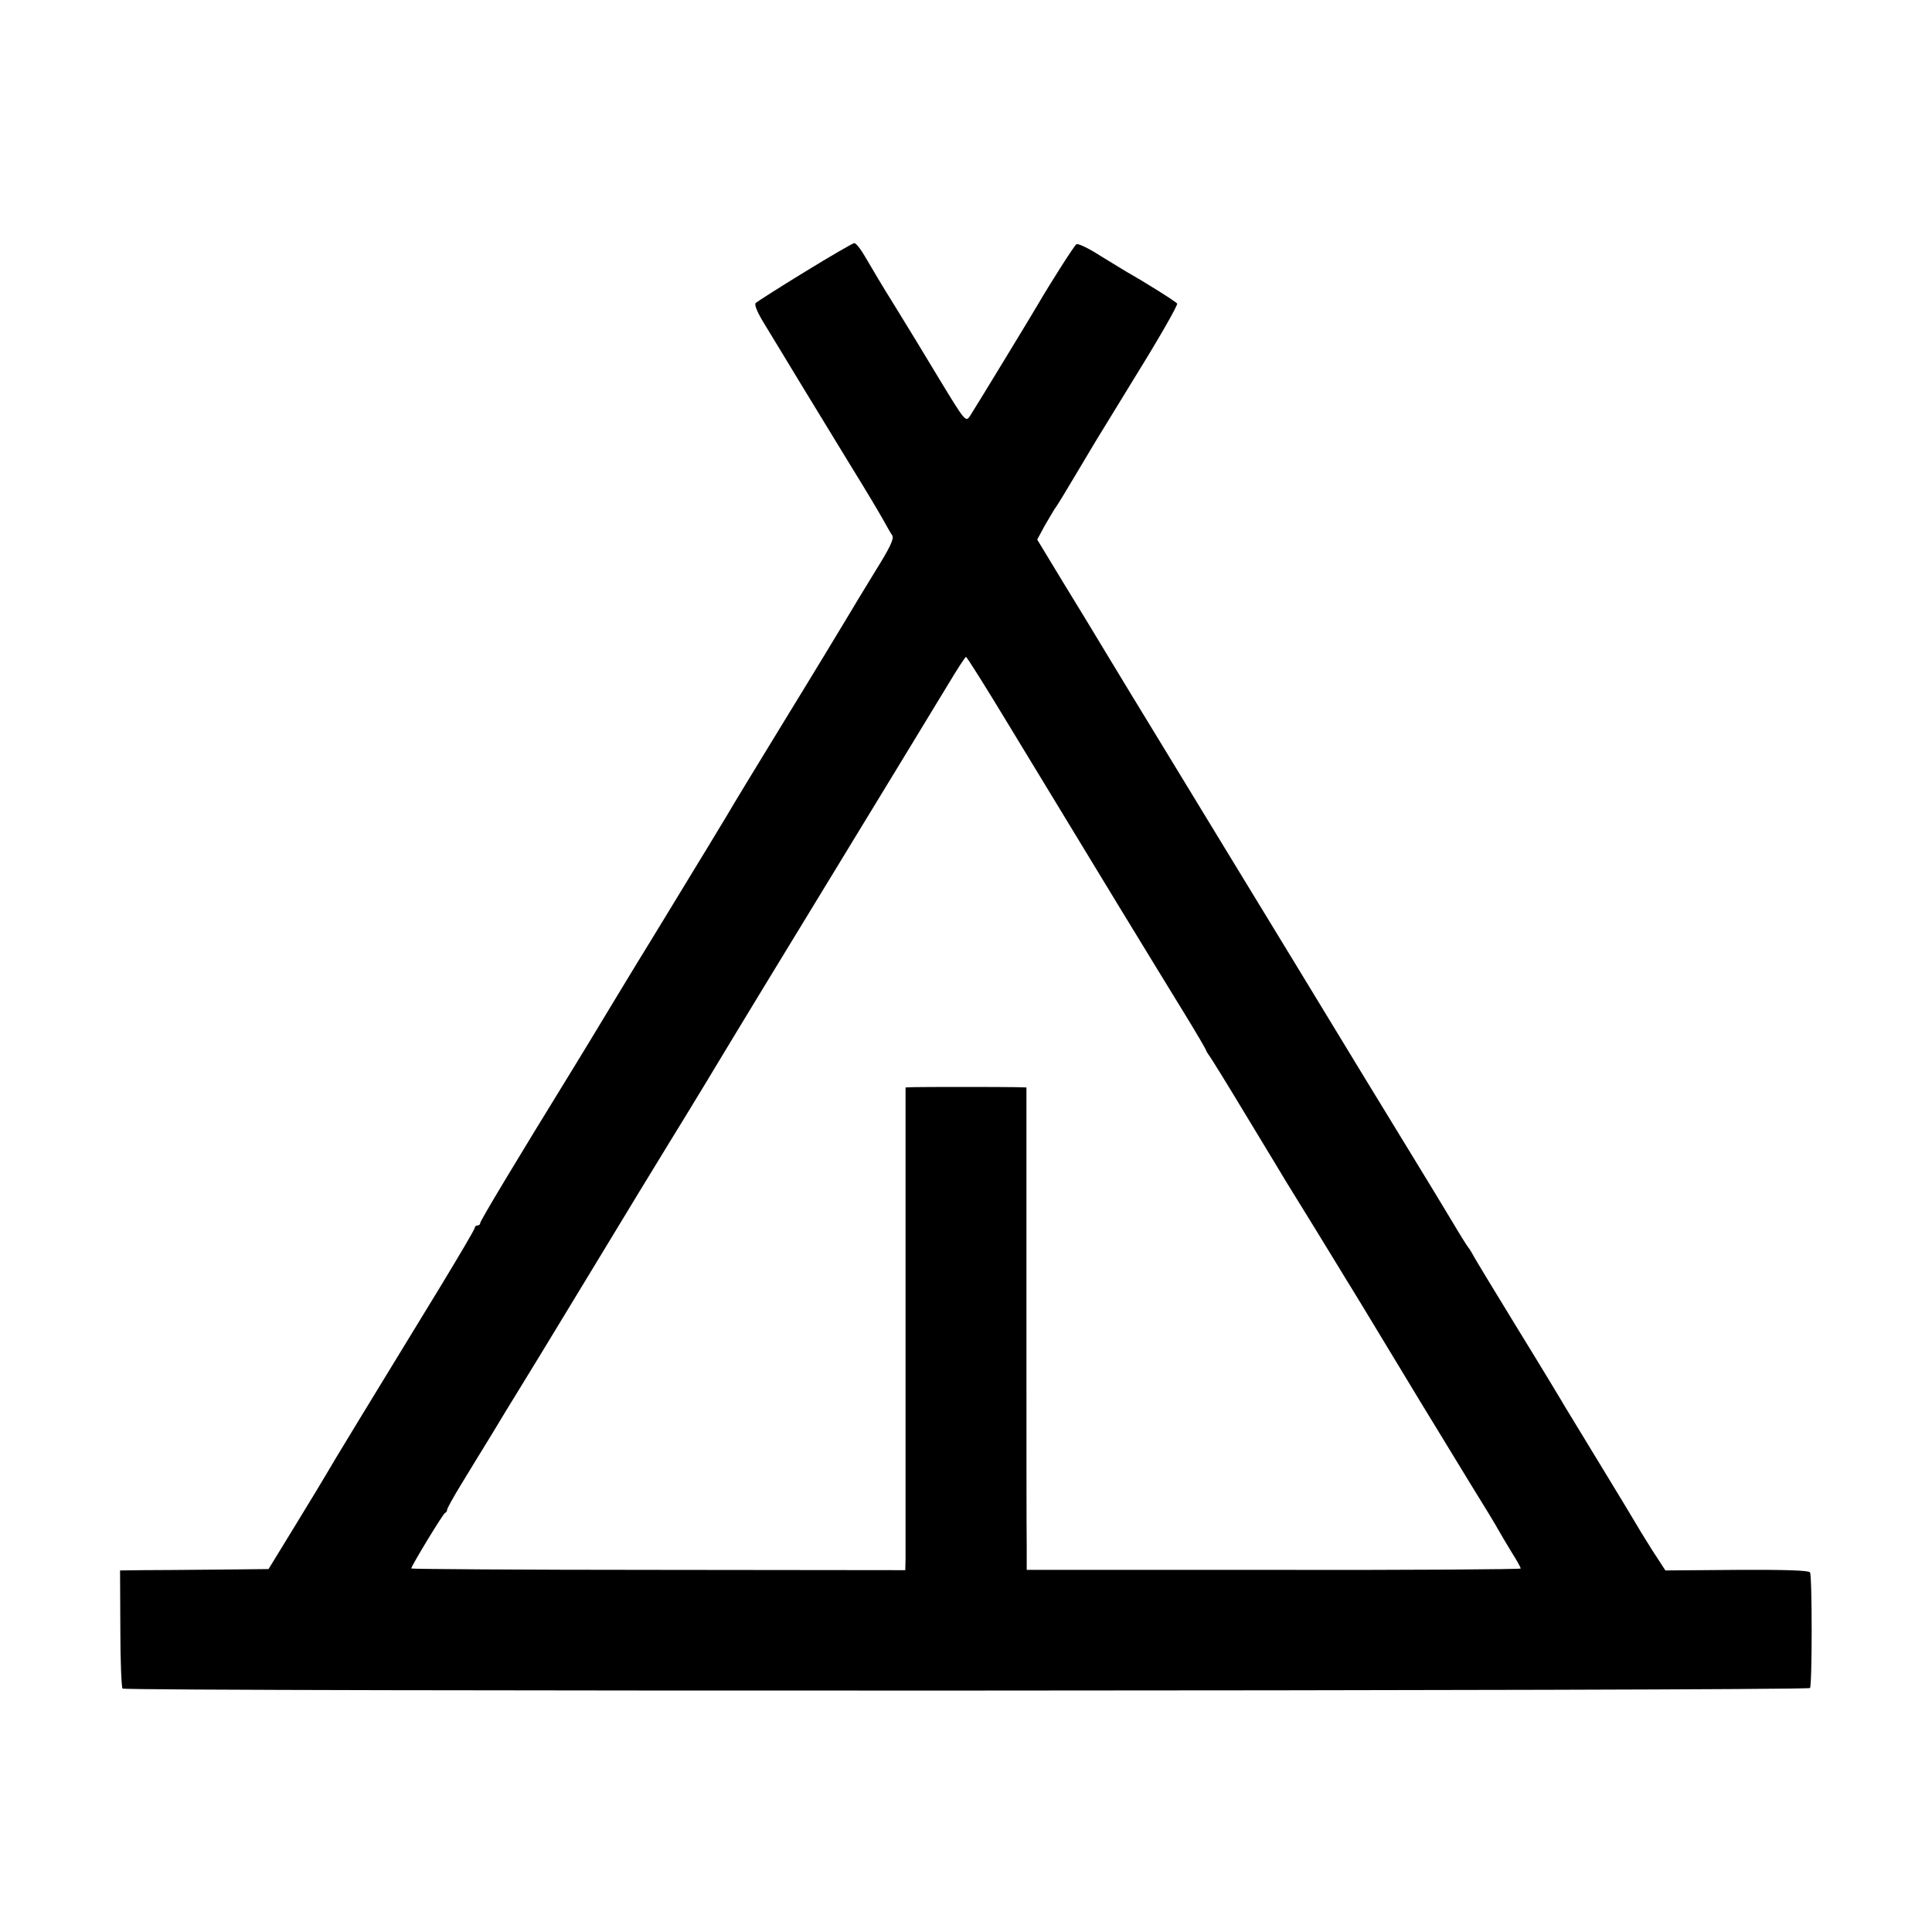
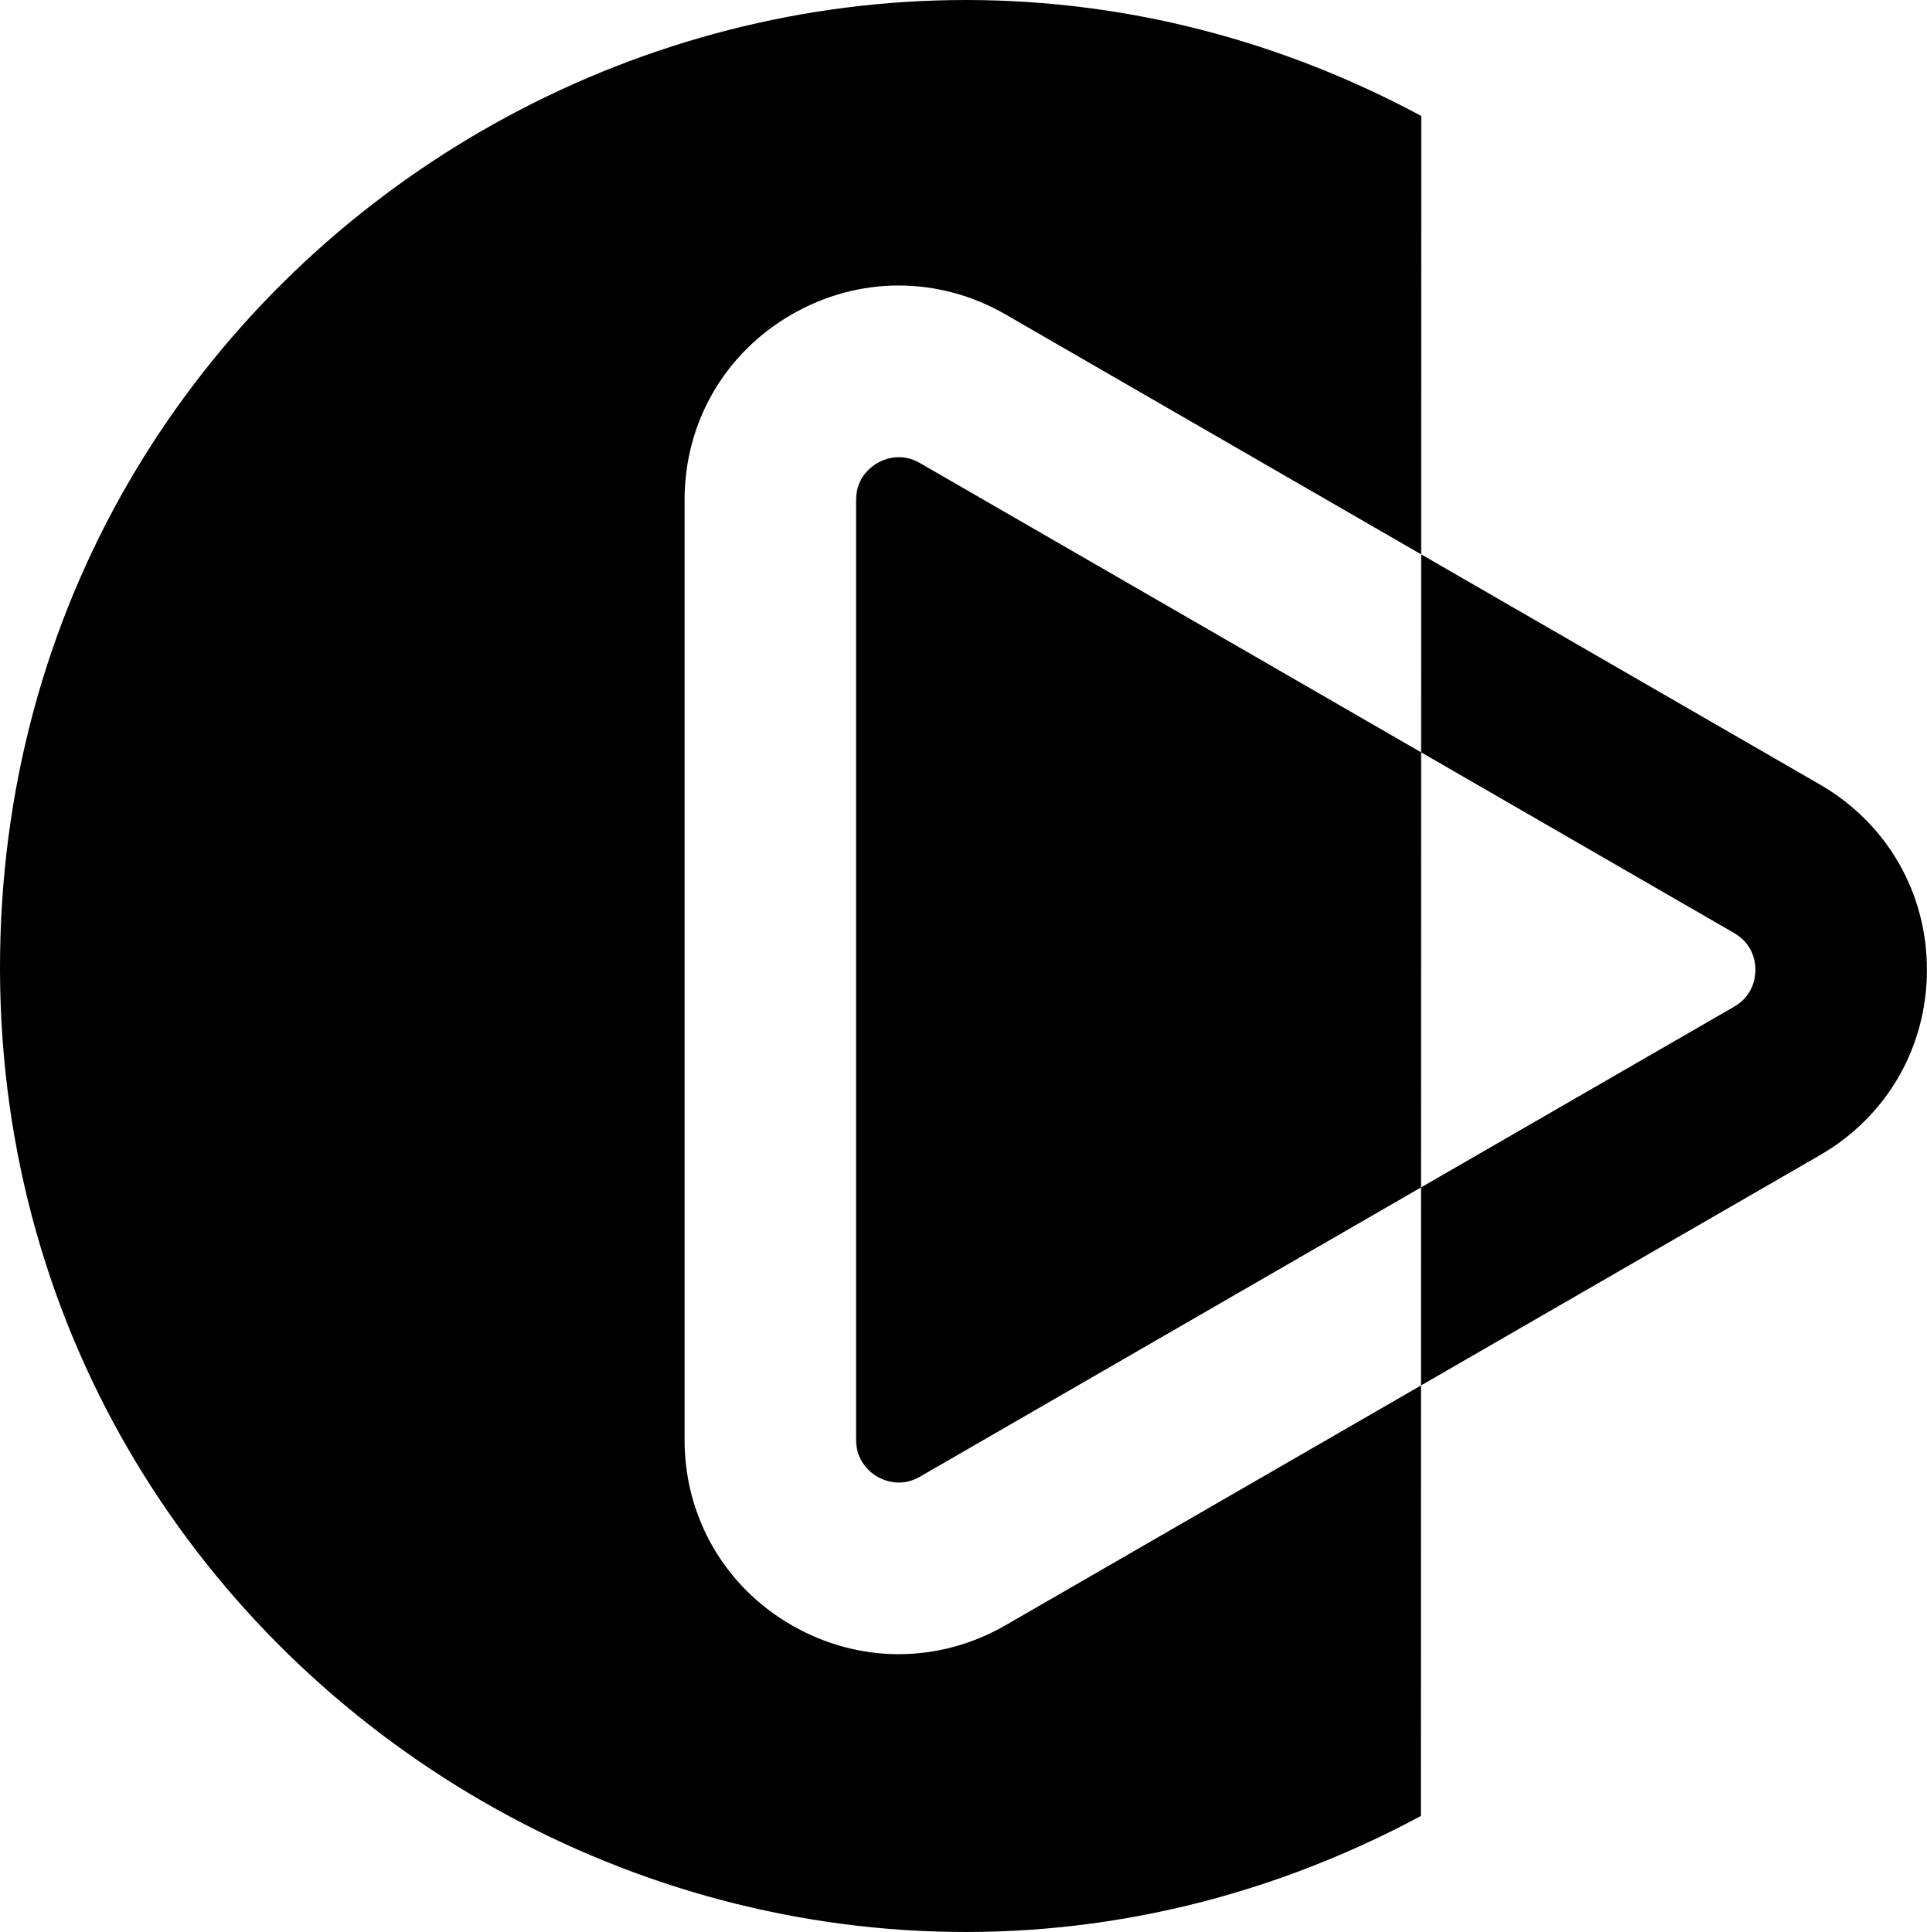
- <svg xmlns="http://www.w3.org/2000/svg" version="1.0" width="700pt" height="700pt" viewBox="0 0 700 700" preserveAspectRatio="xMidYMid meet">
-   <g transform="translate(0,700) scale(0.1,-0.1)" fill="#000000" stroke="none">
-     <path d="M2916 6015 c-93 -57 -173 -108 -178 -113 -6 -6 7 -36 33 -78 23 -38 86 -141 139 -229 54 -88 135 -221 180 -295 46 -74 94 -155 108 -180 14 -25 29 -52 35 -60 7 -12 -9 -45 -62 -130 -39 -63 -85 -140 -103 -170 -18 -30 -117 -194 -222 -365 -104 -170 -199 -326 -210 -346 -12 -19 -61 -102 -111 -183 -49 -81 -101 -166 -115 -189 -14 -23 -39 -64 -55 -90 -17 -27 -77 -126 -134 -220 -57 -95 -127 -210 -156 -257 -194 -315 -325 -533 -325 -541 0 -5 -4 -9 -10 -9 -5 0 -10 -4 -10 -9 0 -5 -55 -98 -121 -207 -247 -404 -403 -660 -416 -684 -8 -14 -58 -97 -112 -185 l-98 -160 -189 -2 c-104 -1 -225 -2 -269 -2 l-80 -1 1 -210 c0 -116 4 -213 8 -218 11 -11 6107 -9 6114 2 8 13 8 406 0 419 -4 7 -88 10 -265 9 l-259 -2 -50 77 c-27 43 -54 87 -60 98 -6 11 -62 103 -124 205 -62 102 -120 197 -129 212 -9 16 -85 142 -170 280 -85 139 -160 262 -165 273 -6 11 -13 22 -16 25 -3 3 -30 46 -59 95 -30 50 -102 169 -161 265 -59 96 -240 393 -402 660 -163 267 -371 609 -463 760 -92 151 -194 318 -225 370 -31 52 -101 167 -155 255 l-97 160 27 50 c16 27 32 55 36 61 5 5 38 59 74 120 36 60 69 116 74 124 5 8 75 122 155 253 81 131 144 242 141 247 -4 7 -114 76 -183 115 -10 6 -52 32 -95 58 -42 27 -81 46 -87 42 -8 -5 -94 -140 -140 -219 -19 -33 -221 -365 -246 -404 -15 -22 -18 -18 -111 135 -52 87 -123 203 -157 258 -67 108 -67 110 -111 184 -16 28 -34 51 -40 50 -5 0 -86 -47 -179 -104z m739 -1642 c319 -526 519 -854 637 -1046 43 -70 78 -130 78 -133 0 -2 5 -10 10 -17 6 -7 69 -109 140 -227 72 -118 134 -222 139 -230 5 -8 55 -89 111 -180 56 -91 105 -172 110 -180 9 -14 52 -84 270 -445 54 -88 135 -221 180 -295 46 -74 91 -148 100 -165 9 -16 31 -53 48 -81 18 -28 32 -54 32 -57 0 -3 -403 -6 -895 -5 l-895 0 0 81 c-1 45 -1 439 -1 875 l0 792 -37 1 c-57 1 -344 1 -374 0 l-27 -1 0 -832 c0 -458 0 -852 0 -875 l-1 -42 -895 1 c-492 0 -895 3 -895 5 0 9 115 198 122 201 5 2 8 7 8 12 0 5 23 46 51 92 28 46 78 128 112 183 33 55 70 116 82 135 12 19 132 215 265 435 133 220 266 438 295 485 65 105 206 338 220 362 6 10 172 284 370 608 198 325 387 635 420 690 33 55 62 100 65 100 3 0 73 -111 155 -247z" />
-   </g>
+ <svg xmlns="http://www.w3.org/2000/svg" viewBox="186.845 73.025 152.538 152.972">
+   <path fill="#000000" d="M 330.908 135.14 L 280.372 105.964 L 266.454 97.926 C 261.151 94.865 254.814 94.865 249.512 97.926 C 244.203 100.992 241.037 106.478 241.037 112.604 L 241.037 187.027 C 241.037 193.153 244.203 198.639 249.512 201.704 C 252.164 203.234 255.073 204 257.983 204 C 260.893 204 263.802 203.234 266.454 201.704 L 277.595 195.272 L 292.932 186.418 L 330.91 164.492 C 336.216 161.428 339.383 155.943 339.383 149.816 C 339.383 143.69 336.215 138.205 330.908 135.14 Z M 324.12 152.734 L 283.502 176.183 L 278.091 179.309 L 259.666 189.949 C 258.146 190.825 256.805 190.238 256.299 189.949 C 255.792 189.652 254.615 188.783 254.615 187.028 L 254.615 112.604 C 254.615 110.848 255.792 109.979 256.299 109.687 C 256.607 109.51 257.222 109.225 258 109.225 C 258.502 109.225 259.07 109.342 259.666 109.687 L 279.895 121.364 L 324.12 146.899 C 325.643 147.777 325.809 149.231 325.809 149.816 C 325.807 150.401 325.643 151.854 324.12 152.734 Z M 299.32 216.814 C 247.502 244.599 185.038 205.869 186.885 147.102 C 188.665 90.431 249.394 55.388 299.351 82.204" style="" />
</svg>
